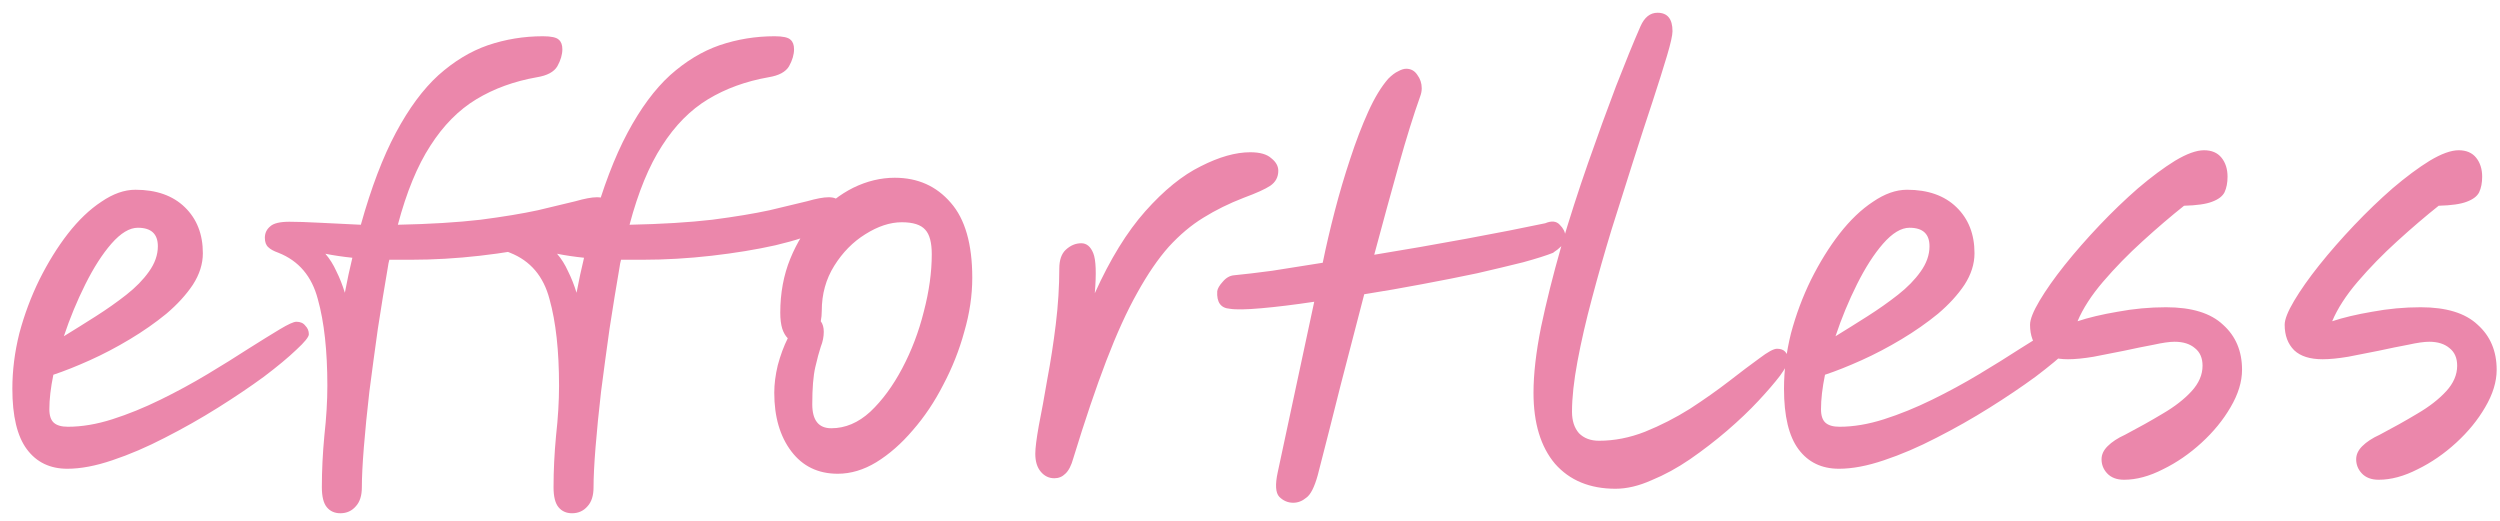
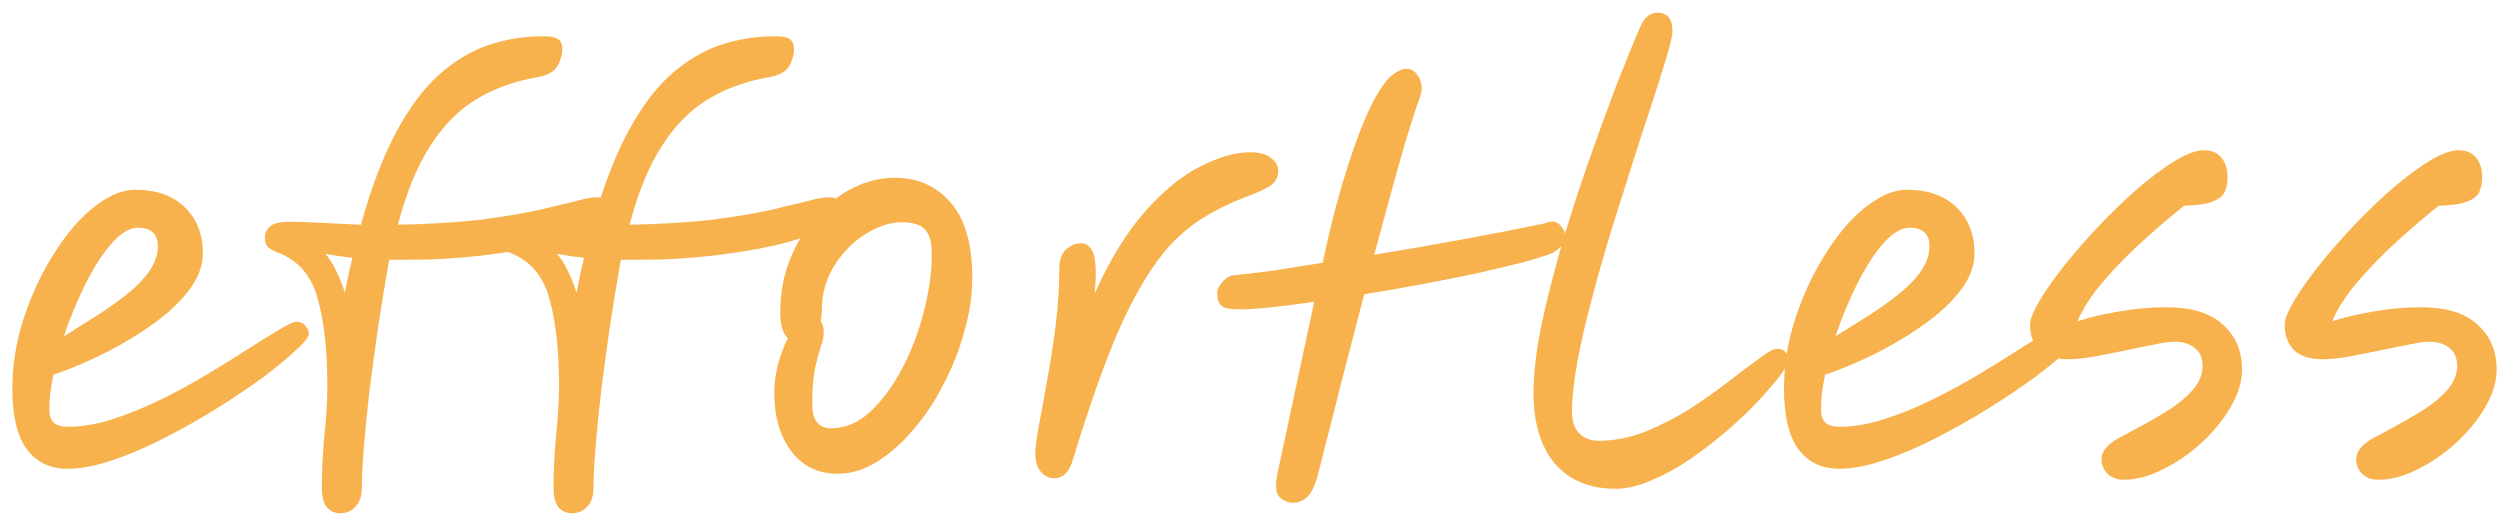
<svg xmlns="http://www.w3.org/2000/svg" width="120" height="25" viewBox="0 0 120 25" fill="none">
-   <path d="M9.737 12.156C9.737 12.668 9.577 13.172 9.257 13.668C8.937 14.148 8.513 14.612 7.985 15.06C7.457 15.492 6.873 15.9 6.233 16.284C5.593 16.668 4.953 17.004 4.313 17.292C3.673 17.58 3.089 17.812 2.561 17.988C2.433 18.612 2.369 19.164 2.369 19.644C2.369 19.948 2.441 20.164 2.585 20.292C2.729 20.42 2.953 20.484 3.257 20.484C3.929 20.484 4.641 20.364 5.393 20.124C6.145 19.884 6.913 19.572 7.697 19.188C8.481 18.804 9.233 18.396 9.953 17.964C10.673 17.532 11.329 17.124 11.921 16.74C12.529 16.356 13.033 16.044 13.433 15.804C13.833 15.564 14.097 15.444 14.225 15.444C14.417 15.444 14.561 15.508 14.657 15.636C14.769 15.748 14.825 15.884 14.825 16.044C14.825 16.172 14.625 16.42 14.225 16.788C13.841 17.156 13.321 17.588 12.665 18.084C12.009 18.564 11.273 19.06 10.457 19.572C9.641 20.084 8.793 20.564 7.913 21.012C7.049 21.46 6.209 21.82 5.393 22.092C4.593 22.364 3.873 22.5 3.233 22.5C2.401 22.5 1.753 22.188 1.289 21.564C0.825 20.94 0.593 19.972 0.593 18.66C0.593 17.78 0.705 16.892 0.929 15.996C1.169 15.1 1.489 14.244 1.889 13.428C2.305 12.596 2.761 11.86 3.257 11.22C3.769 10.564 4.305 10.052 4.865 9.684C5.425 9.3 5.969 9.108 6.497 9.108C7.505 9.108 8.297 9.388 8.873 9.948C9.449 10.508 9.737 11.244 9.737 12.156ZM3.065 16.14C3.561 15.836 4.073 15.516 4.601 15.18C5.129 14.844 5.617 14.5 6.065 14.148C6.513 13.796 6.873 13.428 7.145 13.044C7.433 12.644 7.577 12.236 7.577 11.82C7.577 11.228 7.257 10.932 6.617 10.932C6.217 10.932 5.793 11.188 5.345 11.7C4.913 12.196 4.497 12.844 4.097 13.644C3.697 14.444 3.353 15.276 3.065 16.14ZM16.337 24.636C16.065 24.636 15.849 24.54 15.689 24.348C15.529 24.156 15.449 23.836 15.449 23.388C15.449 22.588 15.489 21.764 15.569 20.916C15.665 20.052 15.713 19.252 15.713 18.516C15.713 16.836 15.561 15.452 15.257 14.364C14.969 13.26 14.337 12.516 13.361 12.132C13.137 12.052 12.977 11.964 12.881 11.868C12.769 11.772 12.713 11.62 12.713 11.412C12.713 11.188 12.801 11.004 12.977 10.86C13.137 10.716 13.441 10.644 13.889 10.644C14.257 10.644 14.745 10.66 15.353 10.692C15.961 10.724 16.617 10.756 17.321 10.788C17.817 9.012 18.377 7.54 19.001 6.372C19.625 5.204 20.305 4.284 21.041 3.612C21.793 2.94 22.585 2.46 23.417 2.172C24.265 1.884 25.145 1.74 26.057 1.74C26.457 1.74 26.713 1.796 26.825 1.908C26.937 2.004 26.993 2.156 26.993 2.364C26.993 2.62 26.913 2.892 26.753 3.18C26.593 3.452 26.265 3.628 25.769 3.708C24.681 3.9 23.713 4.252 22.865 4.764C22.017 5.276 21.281 6.02 20.657 6.996C20.033 7.956 19.513 9.22 19.097 10.788C20.633 10.756 21.953 10.676 23.057 10.548C24.161 10.404 25.081 10.252 25.817 10.092C26.569 9.916 27.169 9.772 27.617 9.66C28.065 9.532 28.409 9.468 28.649 9.468C28.921 9.468 29.089 9.54 29.153 9.684C29.217 9.828 29.249 9.98 29.249 10.14C29.249 10.444 28.961 10.74 28.385 11.028C27.809 11.3 27.049 11.548 26.105 11.772C25.177 11.98 24.153 12.148 23.033 12.276C21.913 12.404 20.809 12.468 19.721 12.468C19.545 12.468 19.369 12.468 19.193 12.468C19.033 12.468 18.865 12.468 18.689 12.468C18.657 12.58 18.633 12.7 18.617 12.828C18.457 13.756 18.297 14.74 18.137 15.78C17.993 16.804 17.857 17.812 17.729 18.804C17.617 19.78 17.529 20.668 17.465 21.468C17.401 22.268 17.369 22.908 17.369 23.388C17.369 23.788 17.273 24.092 17.081 24.3C16.889 24.524 16.641 24.636 16.337 24.636ZM16.913 12.372C16.449 12.324 16.017 12.26 15.617 12.18C15.825 12.42 16.001 12.7 16.145 13.02C16.305 13.34 16.441 13.684 16.553 14.052C16.665 13.46 16.785 12.9 16.913 12.372ZM27.458 24.636C27.186 24.636 26.97 24.54 26.81 24.348C26.65 24.156 26.57 23.836 26.57 23.388C26.57 22.588 26.61 21.764 26.69 20.916C26.786 20.052 26.834 19.252 26.834 18.516C26.834 16.836 26.682 15.452 26.378 14.364C26.09 13.26 25.458 12.516 24.482 12.132C24.258 12.052 24.098 11.964 24.002 11.868C23.89 11.772 23.834 11.62 23.834 11.412C23.834 11.188 23.922 11.004 24.098 10.86C24.258 10.716 24.562 10.644 25.01 10.644C25.378 10.644 25.866 10.66 26.474 10.692C27.082 10.724 27.738 10.756 28.442 10.788C28.938 9.012 29.498 7.54 30.122 6.372C30.746 5.204 31.426 4.284 32.162 3.612C32.914 2.94 33.706 2.46 34.538 2.172C35.386 1.884 36.266 1.74 37.178 1.74C37.578 1.74 37.834 1.796 37.946 1.908C38.058 2.004 38.114 2.156 38.114 2.364C38.114 2.62 38.034 2.892 37.874 3.18C37.714 3.452 37.386 3.628 36.89 3.708C35.802 3.9 34.834 4.252 33.986 4.764C33.138 5.276 32.402 6.02 31.778 6.996C31.154 7.956 30.634 9.22 30.218 10.788C31.754 10.756 33.074 10.676 34.178 10.548C35.282 10.404 36.202 10.252 36.938 10.092C37.69 9.916 38.29 9.772 38.738 9.66C39.186 9.532 39.53 9.468 39.77 9.468C40.042 9.468 40.21 9.54 40.274 9.684C40.338 9.828 40.37 9.98 40.37 10.14C40.37 10.444 40.082 10.74 39.506 11.028C38.93 11.3 38.17 11.548 37.226 11.772C36.298 11.98 35.274 12.148 34.154 12.276C33.034 12.404 31.93 12.468 30.842 12.468C30.666 12.468 30.49 12.468 30.314 12.468C30.154 12.468 29.986 12.468 29.81 12.468C29.778 12.58 29.754 12.7 29.738 12.828C29.578 13.756 29.418 14.74 29.258 15.78C29.114 16.804 28.978 17.812 28.85 18.804C28.738 19.78 28.65 20.668 28.586 21.468C28.522 22.268 28.49 22.908 28.49 23.388C28.49 23.788 28.394 24.092 28.202 24.3C28.01 24.524 27.762 24.636 27.458 24.636ZM28.034 12.372C27.57 12.324 27.138 12.26 26.738 12.18C26.946 12.42 27.122 12.7 27.266 13.02C27.426 13.34 27.562 13.684 27.674 14.052C27.786 13.46 27.906 12.9 28.034 12.372ZM40.213 22.74C39.269 22.74 38.525 22.38 37.981 21.66C37.437 20.94 37.165 20.004 37.165 18.852C37.165 18.436 37.221 17.996 37.333 17.532C37.461 17.052 37.621 16.62 37.813 16.236C37.701 16.124 37.613 15.972 37.549 15.78C37.485 15.572 37.453 15.316 37.453 15.012C37.453 14.068 37.613 13.204 37.933 12.42C38.253 11.636 38.677 10.956 39.205 10.38C39.733 9.788 40.317 9.332 40.957 9.012C41.613 8.692 42.277 8.532 42.949 8.532C44.053 8.532 44.949 8.932 45.637 9.732C46.325 10.516 46.669 11.716 46.669 13.332C46.669 14.18 46.541 15.044 46.285 15.924C46.045 16.804 45.709 17.652 45.277 18.468C44.861 19.284 44.373 20.012 43.813 20.652C43.269 21.292 42.685 21.804 42.061 22.188C41.453 22.556 40.837 22.74 40.213 22.74ZM39.397 15.42C39.493 15.548 39.541 15.716 39.541 15.924C39.541 16.164 39.493 16.404 39.397 16.644C39.317 16.884 39.229 17.212 39.133 17.628C39.037 18.044 38.989 18.636 38.989 19.404C38.989 20.172 39.293 20.556 39.901 20.556C40.573 20.556 41.197 20.292 41.773 19.764C42.349 19.22 42.861 18.524 43.309 17.676C43.757 16.828 44.101 15.924 44.341 14.964C44.597 13.988 44.725 13.068 44.725 12.204C44.725 11.644 44.621 11.252 44.413 11.028C44.205 10.788 43.829 10.668 43.285 10.668C42.725 10.668 42.141 10.86 41.533 11.244C40.941 11.612 40.445 12.116 40.045 12.756C39.645 13.396 39.445 14.116 39.445 14.916C39.445 15.092 39.429 15.26 39.397 15.42ZM50.606 22.956C50.35 22.956 50.135 22.852 49.959 22.644C49.782 22.436 49.694 22.148 49.694 21.78C49.694 21.508 49.751 21.06 49.862 20.436C49.99 19.796 50.127 19.052 50.27 18.204C50.431 17.356 50.566 16.476 50.678 15.564C50.791 14.636 50.846 13.748 50.846 12.9C50.846 12.484 50.95 12.18 51.158 11.988C51.383 11.78 51.63 11.676 51.903 11.676C52.158 11.676 52.35 11.836 52.478 12.156C52.606 12.476 52.63 13.116 52.55 14.076C53.286 12.444 54.094 11.132 54.974 10.14C55.87 9.132 56.758 8.412 57.639 7.98C58.519 7.532 59.31 7.308 60.014 7.308C60.478 7.308 60.815 7.404 61.023 7.596C61.246 7.772 61.358 7.972 61.358 8.196C61.358 8.5 61.23 8.74 60.974 8.916C60.734 9.076 60.31 9.268 59.703 9.492C58.998 9.764 58.35 10.084 57.758 10.452C57.182 10.804 56.63 11.268 56.102 11.844C55.59 12.42 55.087 13.156 54.59 14.052C54.094 14.932 53.599 16.02 53.102 17.316C52.606 18.612 52.078 20.172 51.519 21.996C51.422 22.348 51.294 22.596 51.135 22.74C50.99 22.884 50.815 22.956 50.606 22.956ZM59.027 14.82C58.595 14.788 58.395 14.508 58.427 13.98C58.443 13.852 58.531 13.7 58.691 13.524C58.851 13.332 59.035 13.228 59.243 13.212C59.739 13.164 60.347 13.092 61.067 12.996C61.803 12.884 62.611 12.756 63.491 12.612C63.651 11.828 63.843 11.004 64.067 10.14C64.291 9.276 64.539 8.436 64.811 7.62C65.083 6.788 65.371 6.036 65.675 5.364C65.979 4.692 66.299 4.164 66.635 3.78C66.811 3.604 66.971 3.484 67.115 3.42C67.259 3.34 67.387 3.3 67.499 3.3C67.723 3.3 67.899 3.396 68.027 3.588C68.171 3.78 68.243 3.996 68.243 4.236C68.243 4.364 68.219 4.492 68.171 4.62C67.851 5.516 67.507 6.62 67.139 7.932C66.771 9.244 66.379 10.676 65.963 12.228C67.435 11.988 68.907 11.732 70.379 11.46C71.851 11.188 73.115 10.94 74.171 10.716C74.475 10.588 74.707 10.612 74.867 10.788C75.043 10.964 75.131 11.14 75.131 11.316C75.131 11.54 75.067 11.708 74.939 11.82C74.827 11.932 74.707 12.028 74.579 12.108L74.555 12.132C74.235 12.26 73.755 12.412 73.115 12.588C72.475 12.748 71.739 12.924 70.907 13.116C70.075 13.292 69.187 13.468 68.243 13.644C67.315 13.82 66.395 13.98 65.483 14.124C65.115 15.532 64.739 16.98 64.355 18.468C63.987 19.94 63.619 21.388 63.251 22.812C63.091 23.388 62.907 23.748 62.699 23.892C62.507 24.052 62.299 24.132 62.075 24.132C61.819 24.132 61.595 24.036 61.403 23.844C61.227 23.652 61.203 23.26 61.331 22.668L63.083 14.484C62.123 14.628 61.275 14.732 60.539 14.796C59.819 14.86 59.315 14.868 59.027 14.82ZM77.544 23.46C76.312 23.46 75.344 23.06 74.64 22.26C73.952 21.444 73.608 20.308 73.608 18.852C73.608 17.956 73.728 16.908 73.968 15.708C74.224 14.492 74.544 13.212 74.928 11.868C75.328 10.508 75.76 9.164 76.224 7.836C76.688 6.508 77.136 5.276 77.568 4.14C78.016 2.988 78.408 2.028 78.744 1.26C78.936 0.828 79.208 0.612 79.56 0.612C80.04 0.612 80.28 0.908 80.28 1.5C80.28 1.692 80.192 2.084 80.016 2.676C79.84 3.268 79.608 4.004 79.32 4.884C79.032 5.748 78.72 6.708 78.384 7.764C78.048 8.82 77.704 9.908 77.352 11.028C77.016 12.132 76.704 13.228 76.416 14.316C76.128 15.388 75.896 16.396 75.72 17.34C75.544 18.284 75.456 19.092 75.456 19.764C75.456 20.196 75.568 20.54 75.792 20.796C76.032 21.036 76.352 21.156 76.752 21.156C77.488 21.156 78.224 21.012 78.96 20.724C79.712 20.42 80.432 20.052 81.12 19.62C81.808 19.172 82.432 18.732 82.992 18.3C83.568 17.852 84.056 17.484 84.456 17.196C84.856 16.892 85.136 16.74 85.296 16.74C85.648 16.74 85.824 16.932 85.824 17.316C85.824 17.444 85.696 17.684 85.44 18.036C85.184 18.372 84.84 18.772 84.408 19.236C83.976 19.7 83.472 20.18 82.896 20.676C82.336 21.156 81.744 21.612 81.12 22.044C80.512 22.46 79.896 22.796 79.272 23.052C78.664 23.324 78.088 23.46 77.544 23.46ZM94.776 12.156C94.776 12.668 94.616 13.172 94.296 13.668C93.976 14.148 93.552 14.612 93.024 15.06C92.496 15.492 91.912 15.9 91.272 16.284C90.632 16.668 89.992 17.004 89.352 17.292C88.712 17.58 88.128 17.812 87.6 17.988C87.472 18.612 87.408 19.164 87.408 19.644C87.408 19.948 87.48 20.164 87.624 20.292C87.768 20.42 87.992 20.484 88.296 20.484C88.968 20.484 89.68 20.364 90.432 20.124C91.184 19.884 91.952 19.572 92.736 19.188C93.52 18.804 94.272 18.396 94.992 17.964C95.712 17.532 96.368 17.124 96.96 16.74C97.568 16.356 98.072 16.044 98.472 15.804C98.872 15.564 99.136 15.444 99.264 15.444C99.456 15.444 99.6 15.508 99.696 15.636C99.808 15.748 99.864 15.884 99.864 16.044C99.864 16.172 99.664 16.42 99.264 16.788C98.88 17.156 98.36 17.588 97.704 18.084C97.048 18.564 96.312 19.06 95.496 19.572C94.68 20.084 93.832 20.564 92.952 21.012C92.088 21.46 91.248 21.82 90.432 22.092C89.632 22.364 88.912 22.5 88.272 22.5C87.44 22.5 86.792 22.188 86.328 21.564C85.864 20.94 85.632 19.972 85.632 18.66C85.632 17.78 85.744 16.892 85.968 15.996C86.208 15.1 86.528 14.244 86.928 13.428C87.344 12.596 87.8 11.86 88.296 11.22C88.808 10.564 89.344 10.052 89.904 9.684C90.464 9.3 91.008 9.108 91.536 9.108C92.544 9.108 93.336 9.388 93.912 9.948C94.488 10.508 94.776 11.244 94.776 12.156ZM88.104 16.14C88.6 15.836 89.112 15.516 89.64 15.18C90.168 14.844 90.656 14.5 91.104 14.148C91.552 13.796 91.912 13.428 92.184 13.044C92.472 12.644 92.616 12.236 92.616 11.82C92.616 11.228 92.296 10.932 91.656 10.932C91.256 10.932 90.832 11.188 90.384 11.7C89.952 12.196 89.536 12.844 89.136 13.644C88.736 14.444 88.392 15.276 88.104 16.14ZM101.954 23.028C101.602 23.028 101.33 22.924 101.138 22.716C100.962 22.524 100.874 22.3 100.874 22.044C100.874 21.82 100.97 21.612 101.162 21.42C101.37 21.212 101.65 21.028 102.002 20.868C102.642 20.532 103.242 20.196 103.802 19.86C104.378 19.524 104.842 19.164 105.194 18.78C105.546 18.396 105.722 17.988 105.722 17.556C105.722 17.188 105.602 16.908 105.362 16.716C105.122 16.508 104.794 16.404 104.378 16.404C104.138 16.404 103.802 16.452 103.37 16.548C102.938 16.628 102.466 16.724 101.954 16.836C101.458 16.932 100.97 17.028 100.49 17.124C100.01 17.204 99.602 17.244 99.266 17.244C98.658 17.244 98.202 17.1 97.898 16.812C97.594 16.508 97.442 16.1 97.442 15.588C97.442 15.332 97.594 14.948 97.898 14.436C98.202 13.924 98.602 13.356 99.098 12.732C99.61 12.092 100.17 11.452 100.778 10.812C101.386 10.172 102.002 9.58 102.626 9.036C103.266 8.492 103.858 8.052 104.402 7.716C104.962 7.38 105.426 7.212 105.794 7.212C106.162 7.212 106.442 7.332 106.634 7.572C106.826 7.812 106.922 8.116 106.922 8.484C106.922 8.772 106.874 9.02 106.778 9.228C106.682 9.42 106.482 9.572 106.178 9.684C105.89 9.796 105.442 9.86 104.834 9.876C104.21 10.372 103.546 10.94 102.842 11.58C102.154 12.204 101.522 12.852 100.946 13.524C100.386 14.18 99.978 14.812 99.722 15.42C100.25 15.244 100.89 15.092 101.642 14.964C102.41 14.82 103.186 14.748 103.97 14.748C105.202 14.748 106.114 15.028 106.706 15.588C107.314 16.132 107.618 16.852 107.618 17.748C107.618 18.324 107.434 18.924 107.066 19.548C106.714 20.156 106.25 20.724 105.674 21.252C105.098 21.78 104.482 22.204 103.826 22.524C103.17 22.86 102.546 23.028 101.954 23.028ZM114.176 23.028C113.824 23.028 113.552 22.924 113.36 22.716C113.184 22.524 113.096 22.3 113.096 22.044C113.096 21.82 113.192 21.612 113.384 21.42C113.592 21.212 113.872 21.028 114.224 20.868C114.864 20.532 115.464 20.196 116.024 19.86C116.6 19.524 117.064 19.164 117.416 18.78C117.768 18.396 117.944 17.988 117.944 17.556C117.944 17.188 117.824 16.908 117.584 16.716C117.344 16.508 117.016 16.404 116.6 16.404C116.36 16.404 116.024 16.452 115.592 16.548C115.16 16.628 114.688 16.724 114.176 16.836C113.68 16.932 113.192 17.028 112.712 17.124C112.232 17.204 111.824 17.244 111.488 17.244C110.88 17.244 110.424 17.1 110.12 16.812C109.816 16.508 109.664 16.1 109.664 15.588C109.664 15.332 109.816 14.948 110.12 14.436C110.424 13.924 110.824 13.356 111.32 12.732C111.832 12.092 112.392 11.452 113 10.812C113.608 10.172 114.224 9.58 114.848 9.036C115.488 8.492 116.08 8.052 116.624 7.716C117.184 7.38 117.648 7.212 118.016 7.212C118.384 7.212 118.664 7.332 118.856 7.572C119.048 7.812 119.144 8.116 119.144 8.484C119.144 8.772 119.096 9.02 119 9.228C118.904 9.42 118.704 9.572 118.4 9.684C118.112 9.796 117.664 9.86 117.056 9.876C116.432 10.372 115.768 10.94 115.064 11.58C114.376 12.204 113.744 12.852 113.168 13.524C112.608 14.18 112.2 14.812 111.944 15.42C112.472 15.244 113.112 15.092 113.864 14.964C114.632 14.82 115.408 14.748 116.192 14.748C117.424 14.748 118.336 15.028 118.928 15.588C119.536 16.132 119.84 16.852 119.84 17.748C119.84 18.324 119.656 18.924 119.288 19.548C118.936 20.156 118.472 20.724 117.896 21.252C117.32 21.78 116.704 22.204 116.048 22.524C115.392 22.86 114.768 23.028 114.176 23.028Z" fill="#EB87AB" />
+   <path d="M9.737 12.156C9.737 12.668 9.577 13.172 9.257 13.668C8.937 14.148 8.513 14.612 7.985 15.06C7.457 15.492 6.873 15.9 6.233 16.284C5.593 16.668 4.953 17.004 4.313 17.292C3.673 17.58 3.089 17.812 2.561 17.988C2.433 18.612 2.369 19.164 2.369 19.644C2.369 19.948 2.441 20.164 2.585 20.292C2.729 20.42 2.953 20.484 3.257 20.484C3.929 20.484 4.641 20.364 5.393 20.124C6.145 19.884 6.913 19.572 7.697 19.188C8.481 18.804 9.233 18.396 9.953 17.964C10.673 17.532 11.329 17.124 11.921 16.74C12.529 16.356 13.033 16.044 13.433 15.804C13.833 15.564 14.097 15.444 14.225 15.444C14.417 15.444 14.561 15.508 14.657 15.636C14.769 15.748 14.825 15.884 14.825 16.044C14.825 16.172 14.625 16.42 14.225 16.788C13.841 17.156 13.321 17.588 12.665 18.084C12.009 18.564 11.273 19.06 10.457 19.572C9.641 20.084 8.793 20.564 7.913 21.012C7.049 21.46 6.209 21.82 5.393 22.092C4.593 22.364 3.873 22.5 3.233 22.5C2.401 22.5 1.753 22.188 1.289 21.564C0.825 20.94 0.593 19.972 0.593 18.66C0.593 17.78 0.705 16.892 0.929 15.996C1.169 15.1 1.489 14.244 1.889 13.428C2.305 12.596 2.761 11.86 3.257 11.22C3.769 10.564 4.305 10.052 4.865 9.684C5.425 9.3 5.969 9.108 6.497 9.108C7.505 9.108 8.297 9.388 8.873 9.948C9.449 10.508 9.737 11.244 9.737 12.156ZM3.065 16.14C3.561 15.836 4.073 15.516 4.601 15.18C5.129 14.844 5.617 14.5 6.065 14.148C6.513 13.796 6.873 13.428 7.145 13.044C7.433 12.644 7.577 12.236 7.577 11.82C7.577 11.228 7.257 10.932 6.617 10.932C6.217 10.932 5.793 11.188 5.345 11.7C4.913 12.196 4.497 12.844 4.097 13.644C3.697 14.444 3.353 15.276 3.065 16.14ZM16.337 24.636C16.065 24.636 15.849 24.54 15.689 24.348C15.529 24.156 15.449 23.836 15.449 23.388C15.449 22.588 15.489 21.764 15.569 20.916C15.665 20.052 15.713 19.252 15.713 18.516C15.713 16.836 15.561 15.452 15.257 14.364C14.969 13.26 14.337 12.516 13.361 12.132C13.137 12.052 12.977 11.964 12.881 11.868C12.769 11.772 12.713 11.62 12.713 11.412C12.713 11.188 12.801 11.004 12.977 10.86C13.137 10.716 13.441 10.644 13.889 10.644C14.257 10.644 14.745 10.66 15.353 10.692C15.961 10.724 16.617 10.756 17.321 10.788C17.817 9.012 18.377 7.54 19.001 6.372C19.625 5.204 20.305 4.284 21.041 3.612C21.793 2.94 22.585 2.46 23.417 2.172C24.265 1.884 25.145 1.74 26.057 1.74C26.457 1.74 26.713 1.796 26.825 1.908C26.937 2.004 26.993 2.156 26.993 2.364C26.993 2.62 26.913 2.892 26.753 3.18C26.593 3.452 26.265 3.628 25.769 3.708C24.681 3.9 23.713 4.252 22.865 4.764C22.017 5.276 21.281 6.02 20.657 6.996C20.033 7.956 19.513 9.22 19.097 10.788C20.633 10.756 21.953 10.676 23.057 10.548C24.161 10.404 25.081 10.252 25.817 10.092C26.569 9.916 27.169 9.772 27.617 9.66C28.065 9.532 28.409 9.468 28.649 9.468C28.921 9.468 29.089 9.54 29.153 9.684C29.217 9.828 29.249 9.98 29.249 10.14C29.249 10.444 28.961 10.74 28.385 11.028C27.809 11.3 27.049 11.548 26.105 11.772C25.177 11.98 24.153 12.148 23.033 12.276C21.913 12.404 20.809 12.468 19.721 12.468C19.545 12.468 19.369 12.468 19.193 12.468C19.033 12.468 18.865 12.468 18.689 12.468C18.657 12.58 18.633 12.7 18.617 12.828C18.457 13.756 18.297 14.74 18.137 15.78C17.993 16.804 17.857 17.812 17.729 18.804C17.617 19.78 17.529 20.668 17.465 21.468C17.401 22.268 17.369 22.908 17.369 23.388C17.369 23.788 17.273 24.092 17.081 24.3C16.889 24.524 16.641 24.636 16.337 24.636ZM16.913 12.372C16.449 12.324 16.017 12.26 15.617 12.18C15.825 12.42 16.001 12.7 16.145 13.02C16.305 13.34 16.441 13.684 16.553 14.052C16.665 13.46 16.785 12.9 16.913 12.372ZM27.458 24.636C27.186 24.636 26.97 24.54 26.81 24.348C26.65 24.156 26.57 23.836 26.57 23.388C26.57 22.588 26.61 21.764 26.69 20.916C26.786 20.052 26.834 19.252 26.834 18.516C26.834 16.836 26.682 15.452 26.378 14.364C26.09 13.26 25.458 12.516 24.482 12.132C24.258 12.052 24.098 11.964 24.002 11.868C23.89 11.772 23.834 11.62 23.834 11.412C23.834 11.188 23.922 11.004 24.098 10.86C24.258 10.716 24.562 10.644 25.01 10.644C25.378 10.644 25.866 10.66 26.474 10.692C27.082 10.724 27.738 10.756 28.442 10.788C28.938 9.012 29.498 7.54 30.122 6.372C30.746 5.204 31.426 4.284 32.162 3.612C32.914 2.94 33.706 2.46 34.538 2.172C35.386 1.884 36.266 1.74 37.178 1.74C37.578 1.74 37.834 1.796 37.946 1.908C38.058 2.004 38.114 2.156 38.114 2.364C38.114 2.62 38.034 2.892 37.874 3.18C37.714 3.452 37.386 3.628 36.89 3.708C35.802 3.9 34.834 4.252 33.986 4.764C33.138 5.276 32.402 6.02 31.778 6.996C31.154 7.956 30.634 9.22 30.218 10.788C31.754 10.756 33.074 10.676 34.178 10.548C35.282 10.404 36.202 10.252 36.938 10.092C37.69 9.916 38.29 9.772 38.738 9.66C39.186 9.532 39.53 9.468 39.77 9.468C40.042 9.468 40.21 9.54 40.274 9.684C40.338 9.828 40.37 9.98 40.37 10.14C40.37 10.444 40.082 10.74 39.506 11.028C38.93 11.3 38.17 11.548 37.226 11.772C36.298 11.98 35.274 12.148 34.154 12.276C33.034 12.404 31.93 12.468 30.842 12.468C30.666 12.468 30.49 12.468 30.314 12.468C30.154 12.468 29.986 12.468 29.81 12.468C29.778 12.58 29.754 12.7 29.738 12.828C29.578 13.756 29.418 14.74 29.258 15.78C29.114 16.804 28.978 17.812 28.85 18.804C28.738 19.78 28.65 20.668 28.586 21.468C28.522 22.268 28.49 22.908 28.49 23.388C28.49 23.788 28.394 24.092 28.202 24.3C28.01 24.524 27.762 24.636 27.458 24.636ZM28.034 12.372C27.57 12.324 27.138 12.26 26.738 12.18C26.946 12.42 27.122 12.7 27.266 13.02C27.426 13.34 27.562 13.684 27.674 14.052C27.786 13.46 27.906 12.9 28.034 12.372ZM40.213 22.74C39.269 22.74 38.525 22.38 37.981 21.66C37.437 20.94 37.165 20.004 37.165 18.852C37.165 18.436 37.221 17.996 37.333 17.532C37.461 17.052 37.621 16.62 37.813 16.236C37.701 16.124 37.613 15.972 37.549 15.78C37.485 15.572 37.453 15.316 37.453 15.012C37.453 14.068 37.613 13.204 37.933 12.42C38.253 11.636 38.677 10.956 39.205 10.38C39.733 9.788 40.317 9.332 40.957 9.012C41.613 8.692 42.277 8.532 42.949 8.532C44.053 8.532 44.949 8.932 45.637 9.732C46.325 10.516 46.669 11.716 46.669 13.332C46.669 14.18 46.541 15.044 46.285 15.924C46.045 16.804 45.709 17.652 45.277 18.468C44.861 19.284 44.373 20.012 43.813 20.652C43.269 21.292 42.685 21.804 42.061 22.188C41.453 22.556 40.837 22.74 40.213 22.74ZM39.397 15.42C39.493 15.548 39.541 15.716 39.541 15.924C39.541 16.164 39.493 16.404 39.397 16.644C39.317 16.884 39.229 17.212 39.133 17.628C39.037 18.044 38.989 18.636 38.989 19.404C38.989 20.172 39.293 20.556 39.901 20.556C40.573 20.556 41.197 20.292 41.773 19.764C42.349 19.22 42.861 18.524 43.309 17.676C43.757 16.828 44.101 15.924 44.341 14.964C44.597 13.988 44.725 13.068 44.725 12.204C44.725 11.644 44.621 11.252 44.413 11.028C44.205 10.788 43.829 10.668 43.285 10.668C42.725 10.668 42.141 10.86 41.533 11.244C40.941 11.612 40.445 12.116 40.045 12.756C39.645 13.396 39.445 14.116 39.445 14.916C39.445 15.092 39.429 15.26 39.397 15.42ZM50.606 22.956C50.35 22.956 50.135 22.852 49.959 22.644C49.782 22.436 49.694 22.148 49.694 21.78C49.694 21.508 49.751 21.06 49.862 20.436C49.99 19.796 50.127 19.052 50.27 18.204C50.431 17.356 50.566 16.476 50.678 15.564C50.791 14.636 50.846 13.748 50.846 12.9C50.846 12.484 50.95 12.18 51.158 11.988C51.383 11.78 51.63 11.676 51.903 11.676C52.158 11.676 52.35 11.836 52.478 12.156C52.606 12.476 52.63 13.116 52.55 14.076C53.286 12.444 54.094 11.132 54.974 10.14C55.87 9.132 56.758 8.412 57.639 7.98C58.519 7.532 59.31 7.308 60.014 7.308C60.478 7.308 60.815 7.404 61.023 7.596C61.246 7.772 61.358 7.972 61.358 8.196C61.358 8.5 61.23 8.74 60.974 8.916C60.734 9.076 60.31 9.268 59.703 9.492C58.998 9.764 58.35 10.084 57.758 10.452C57.182 10.804 56.63 11.268 56.102 11.844C55.59 12.42 55.087 13.156 54.59 14.052C54.094 14.932 53.599 16.02 53.102 17.316C52.606 18.612 52.078 20.172 51.519 21.996C51.422 22.348 51.294 22.596 51.135 22.74C50.99 22.884 50.815 22.956 50.606 22.956ZM59.027 14.82C58.595 14.788 58.395 14.508 58.427 13.98C58.443 13.852 58.531 13.7 58.691 13.524C58.851 13.332 59.035 13.228 59.243 13.212C59.739 13.164 60.347 13.092 61.067 12.996C61.803 12.884 62.611 12.756 63.491 12.612C63.651 11.828 63.843 11.004 64.067 10.14C64.291 9.276 64.539 8.436 64.811 7.62C65.083 6.788 65.371 6.036 65.675 5.364C65.979 4.692 66.299 4.164 66.635 3.78C66.811 3.604 66.971 3.484 67.115 3.42C67.259 3.34 67.387 3.3 67.499 3.3C67.723 3.3 67.899 3.396 68.027 3.588C68.171 3.78 68.243 3.996 68.243 4.236C68.243 4.364 68.219 4.492 68.171 4.62C67.851 5.516 67.507 6.62 67.139 7.932C66.771 9.244 66.379 10.676 65.963 12.228C67.435 11.988 68.907 11.732 70.379 11.46C71.851 11.188 73.115 10.94 74.171 10.716C74.475 10.588 74.707 10.612 74.867 10.788C75.043 10.964 75.131 11.14 75.131 11.316C75.131 11.54 75.067 11.708 74.939 11.82C74.827 11.932 74.707 12.028 74.579 12.108L74.555 12.132C74.235 12.26 73.755 12.412 73.115 12.588C72.475 12.748 71.739 12.924 70.907 13.116C70.075 13.292 69.187 13.468 68.243 13.644C67.315 13.82 66.395 13.98 65.483 14.124C65.115 15.532 64.739 16.98 64.355 18.468C63.987 19.94 63.619 21.388 63.251 22.812C63.091 23.388 62.907 23.748 62.699 23.892C62.507 24.052 62.299 24.132 62.075 24.132C61.819 24.132 61.595 24.036 61.403 23.844C61.227 23.652 61.203 23.26 61.331 22.668L63.083 14.484C62.123 14.628 61.275 14.732 60.539 14.796C59.819 14.86 59.315 14.868 59.027 14.82ZM77.544 23.46C76.312 23.46 75.344 23.06 74.64 22.26C73.952 21.444 73.608 20.308 73.608 18.852C73.608 17.956 73.728 16.908 73.968 15.708C74.224 14.492 74.544 13.212 74.928 11.868C75.328 10.508 75.76 9.164 76.224 7.836C76.688 6.508 77.136 5.276 77.568 4.14C78.016 2.988 78.408 2.028 78.744 1.26C78.936 0.828 79.208 0.612 79.56 0.612C80.04 0.612 80.28 0.908 80.28 1.5C80.28 1.692 80.192 2.084 80.016 2.676C79.84 3.268 79.608 4.004 79.32 4.884C79.032 5.748 78.72 6.708 78.384 7.764C78.048 8.82 77.704 9.908 77.352 11.028C77.016 12.132 76.704 13.228 76.416 14.316C76.128 15.388 75.896 16.396 75.72 17.34C75.544 18.284 75.456 19.092 75.456 19.764C75.456 20.196 75.568 20.54 75.792 20.796C76.032 21.036 76.352 21.156 76.752 21.156C77.488 21.156 78.224 21.012 78.96 20.724C79.712 20.42 80.432 20.052 81.12 19.62C81.808 19.172 82.432 18.732 82.992 18.3C83.568 17.852 84.056 17.484 84.456 17.196C84.856 16.892 85.136 16.74 85.296 16.74C85.648 16.74 85.824 16.932 85.824 17.316C85.824 17.444 85.696 17.684 85.44 18.036C85.184 18.372 84.84 18.772 84.408 19.236C83.976 19.7 83.472 20.18 82.896 20.676C82.336 21.156 81.744 21.612 81.12 22.044C80.512 22.46 79.896 22.796 79.272 23.052C78.664 23.324 78.088 23.46 77.544 23.46ZM94.776 12.156C94.776 12.668 94.616 13.172 94.296 13.668C93.976 14.148 93.552 14.612 93.024 15.06C92.496 15.492 91.912 15.9 91.272 16.284C90.632 16.668 89.992 17.004 89.352 17.292C88.712 17.58 88.128 17.812 87.6 17.988C87.472 18.612 87.408 19.164 87.408 19.644C87.408 19.948 87.48 20.164 87.624 20.292C87.768 20.42 87.992 20.484 88.296 20.484C88.968 20.484 89.68 20.364 90.432 20.124C91.184 19.884 91.952 19.572 92.736 19.188C93.52 18.804 94.272 18.396 94.992 17.964C95.712 17.532 96.368 17.124 96.96 16.74C97.568 16.356 98.072 16.044 98.472 15.804C98.872 15.564 99.136 15.444 99.264 15.444C99.456 15.444 99.6 15.508 99.696 15.636C99.808 15.748 99.864 15.884 99.864 16.044C99.864 16.172 99.664 16.42 99.264 16.788C98.88 17.156 98.36 17.588 97.704 18.084C97.048 18.564 96.312 19.06 95.496 19.572C94.68 20.084 93.832 20.564 92.952 21.012C92.088 21.46 91.248 21.82 90.432 22.092C89.632 22.364 88.912 22.5 88.272 22.5C87.44 22.5 86.792 22.188 86.328 21.564C85.864 20.94 85.632 19.972 85.632 18.66C85.632 17.78 85.744 16.892 85.968 15.996C86.208 15.1 86.528 14.244 86.928 13.428C87.344 12.596 87.8 11.86 88.296 11.22C88.808 10.564 89.344 10.052 89.904 9.684C90.464 9.3 91.008 9.108 91.536 9.108C92.544 9.108 93.336 9.388 93.912 9.948C94.488 10.508 94.776 11.244 94.776 12.156ZM88.104 16.14C88.6 15.836 89.112 15.516 89.64 15.18C90.168 14.844 90.656 14.5 91.104 14.148C91.552 13.796 91.912 13.428 92.184 13.044C92.472 12.644 92.616 12.236 92.616 11.82C92.616 11.228 92.296 10.932 91.656 10.932C91.256 10.932 90.832 11.188 90.384 11.7C89.952 12.196 89.536 12.844 89.136 13.644C88.736 14.444 88.392 15.276 88.104 16.14ZM101.954 23.028C101.602 23.028 101.33 22.924 101.138 22.716C100.962 22.524 100.874 22.3 100.874 22.044C100.874 21.82 100.97 21.612 101.162 21.42C101.37 21.212 101.65 21.028 102.002 20.868C102.642 20.532 103.242 20.196 103.802 19.86C104.378 19.524 104.842 19.164 105.194 18.78C105.546 18.396 105.722 17.988 105.722 17.556C105.722 17.188 105.602 16.908 105.362 16.716C105.122 16.508 104.794 16.404 104.378 16.404C104.138 16.404 103.802 16.452 103.37 16.548C102.938 16.628 102.466 16.724 101.954 16.836C101.458 16.932 100.97 17.028 100.49 17.124C100.01 17.204 99.602 17.244 99.266 17.244C98.658 17.244 98.202 17.1 97.898 16.812C97.594 16.508 97.442 16.1 97.442 15.588C97.442 15.332 97.594 14.948 97.898 14.436C98.202 13.924 98.602 13.356 99.098 12.732C99.61 12.092 100.17 11.452 100.778 10.812C101.386 10.172 102.002 9.58 102.626 9.036C103.266 8.492 103.858 8.052 104.402 7.716C104.962 7.38 105.426 7.212 105.794 7.212C106.162 7.212 106.442 7.332 106.634 7.572C106.826 7.812 106.922 8.116 106.922 8.484C106.922 8.772 106.874 9.02 106.778 9.228C106.682 9.42 106.482 9.572 106.178 9.684C105.89 9.796 105.442 9.86 104.834 9.876C104.21 10.372 103.546 10.94 102.842 11.58C102.154 12.204 101.522 12.852 100.946 13.524C100.386 14.18 99.978 14.812 99.722 15.42C100.25 15.244 100.89 15.092 101.642 14.964C102.41 14.82 103.186 14.748 103.97 14.748C105.202 14.748 106.114 15.028 106.706 15.588C107.314 16.132 107.618 16.852 107.618 17.748C107.618 18.324 107.434 18.924 107.066 19.548C106.714 20.156 106.25 20.724 105.674 21.252C105.098 21.78 104.482 22.204 103.826 22.524C103.17 22.86 102.546 23.028 101.954 23.028ZM114.176 23.028C113.824 23.028 113.552 22.924 113.36 22.716C113.184 22.524 113.096 22.3 113.096 22.044C113.096 21.82 113.192 21.612 113.384 21.42C113.592 21.212 113.872 21.028 114.224 20.868C114.864 20.532 115.464 20.196 116.024 19.86C116.6 19.524 117.064 19.164 117.416 18.78C117.768 18.396 117.944 17.988 117.944 17.556C117.944 17.188 117.824 16.908 117.584 16.716C117.344 16.508 117.016 16.404 116.6 16.404C116.36 16.404 116.024 16.452 115.592 16.548C115.16 16.628 114.688 16.724 114.176 16.836C113.68 16.932 113.192 17.028 112.712 17.124C112.232 17.204 111.824 17.244 111.488 17.244C110.88 17.244 110.424 17.1 110.12 16.812C109.816 16.508 109.664 16.1 109.664 15.588C109.664 15.332 109.816 14.948 110.12 14.436C110.424 13.924 110.824 13.356 111.32 12.732C111.832 12.092 112.392 11.452 113 10.812C113.608 10.172 114.224 9.58 114.848 9.036C115.488 8.492 116.08 8.052 116.624 7.716C117.184 7.38 117.648 7.212 118.016 7.212C118.384 7.212 118.664 7.332 118.856 7.572C119.048 7.812 119.144 8.116 119.144 8.484C119.144 8.772 119.096 9.02 119 9.228C118.904 9.42 118.704 9.572 118.4 9.684C118.112 9.796 117.664 9.86 117.056 9.876C116.432 10.372 115.768 10.94 115.064 11.58C114.376 12.204 113.744 12.852 113.168 13.524C112.608 14.18 112.2 14.812 111.944 15.42C112.472 15.244 113.112 15.092 113.864 14.964C114.632 14.82 115.408 14.748 116.192 14.748C117.424 14.748 118.336 15.028 118.928 15.588C119.536 16.132 119.84 16.852 119.84 17.748C119.84 18.324 119.656 18.924 119.288 19.548C118.936 20.156 118.472 20.724 117.896 21.252C117.32 21.78 116.704 22.204 116.048 22.524C115.392 22.86 114.768 23.028 114.176 23.028Z" fill="rgba(247, 178, 77, 1)" />
</svg>
